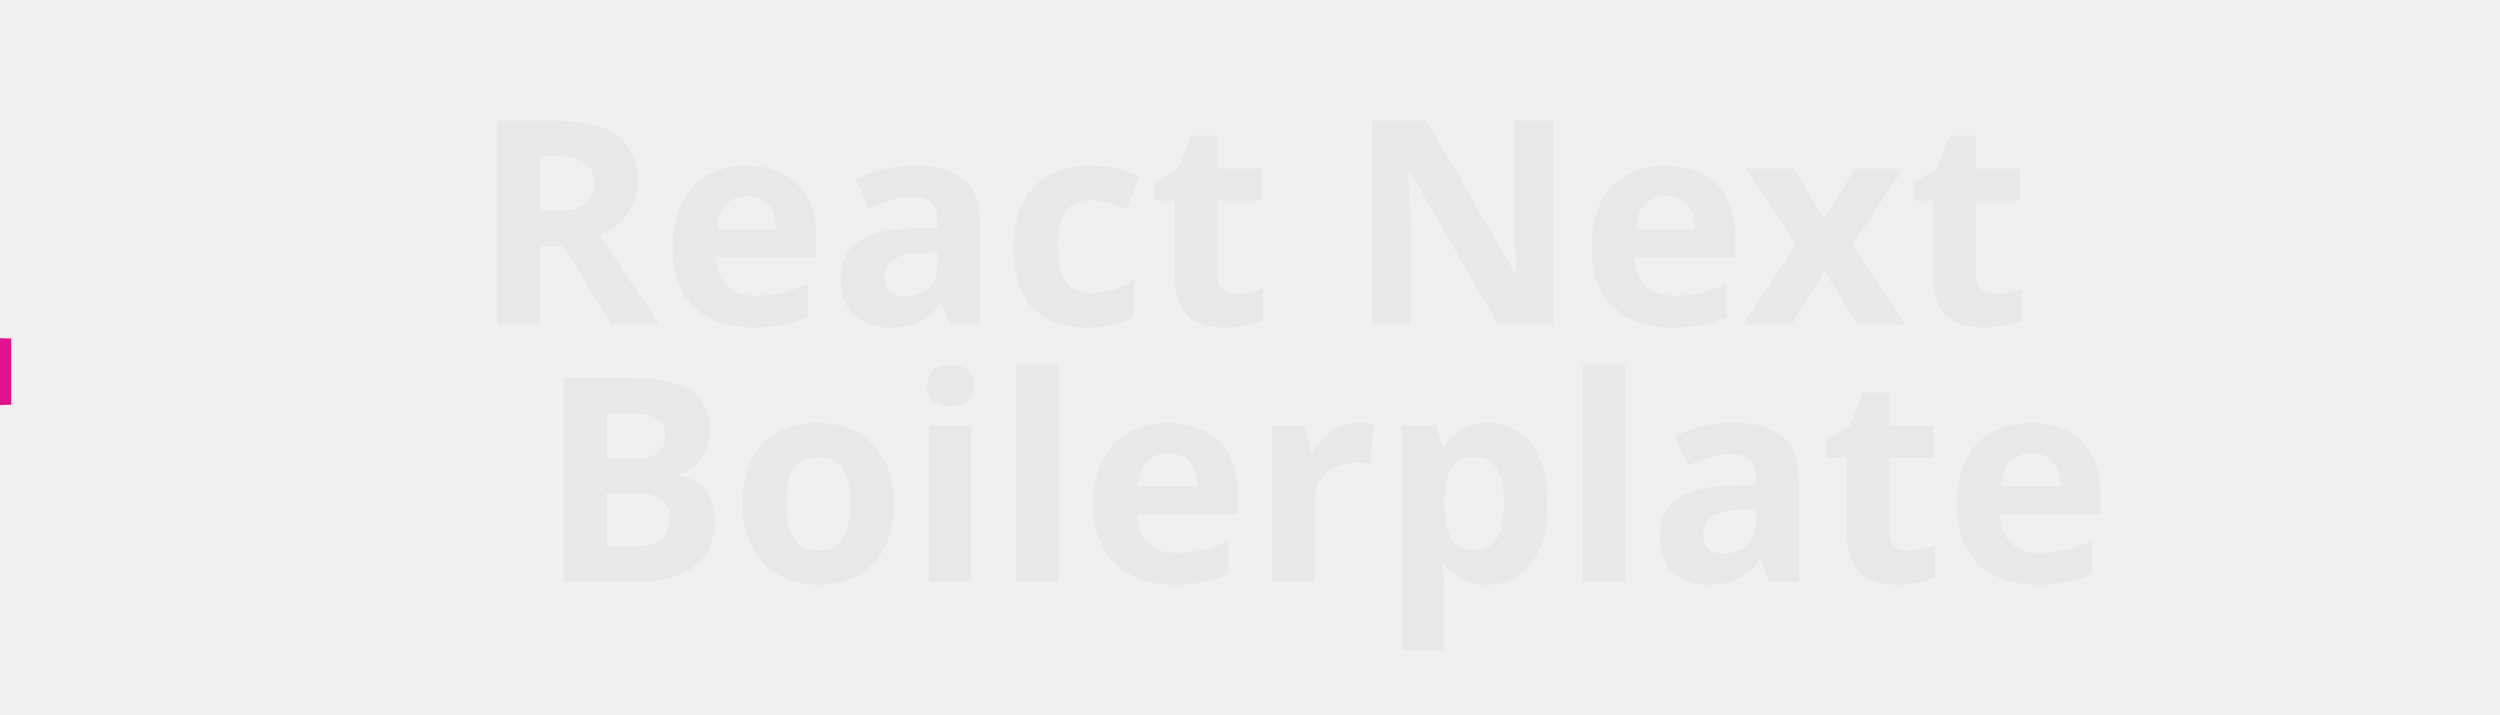
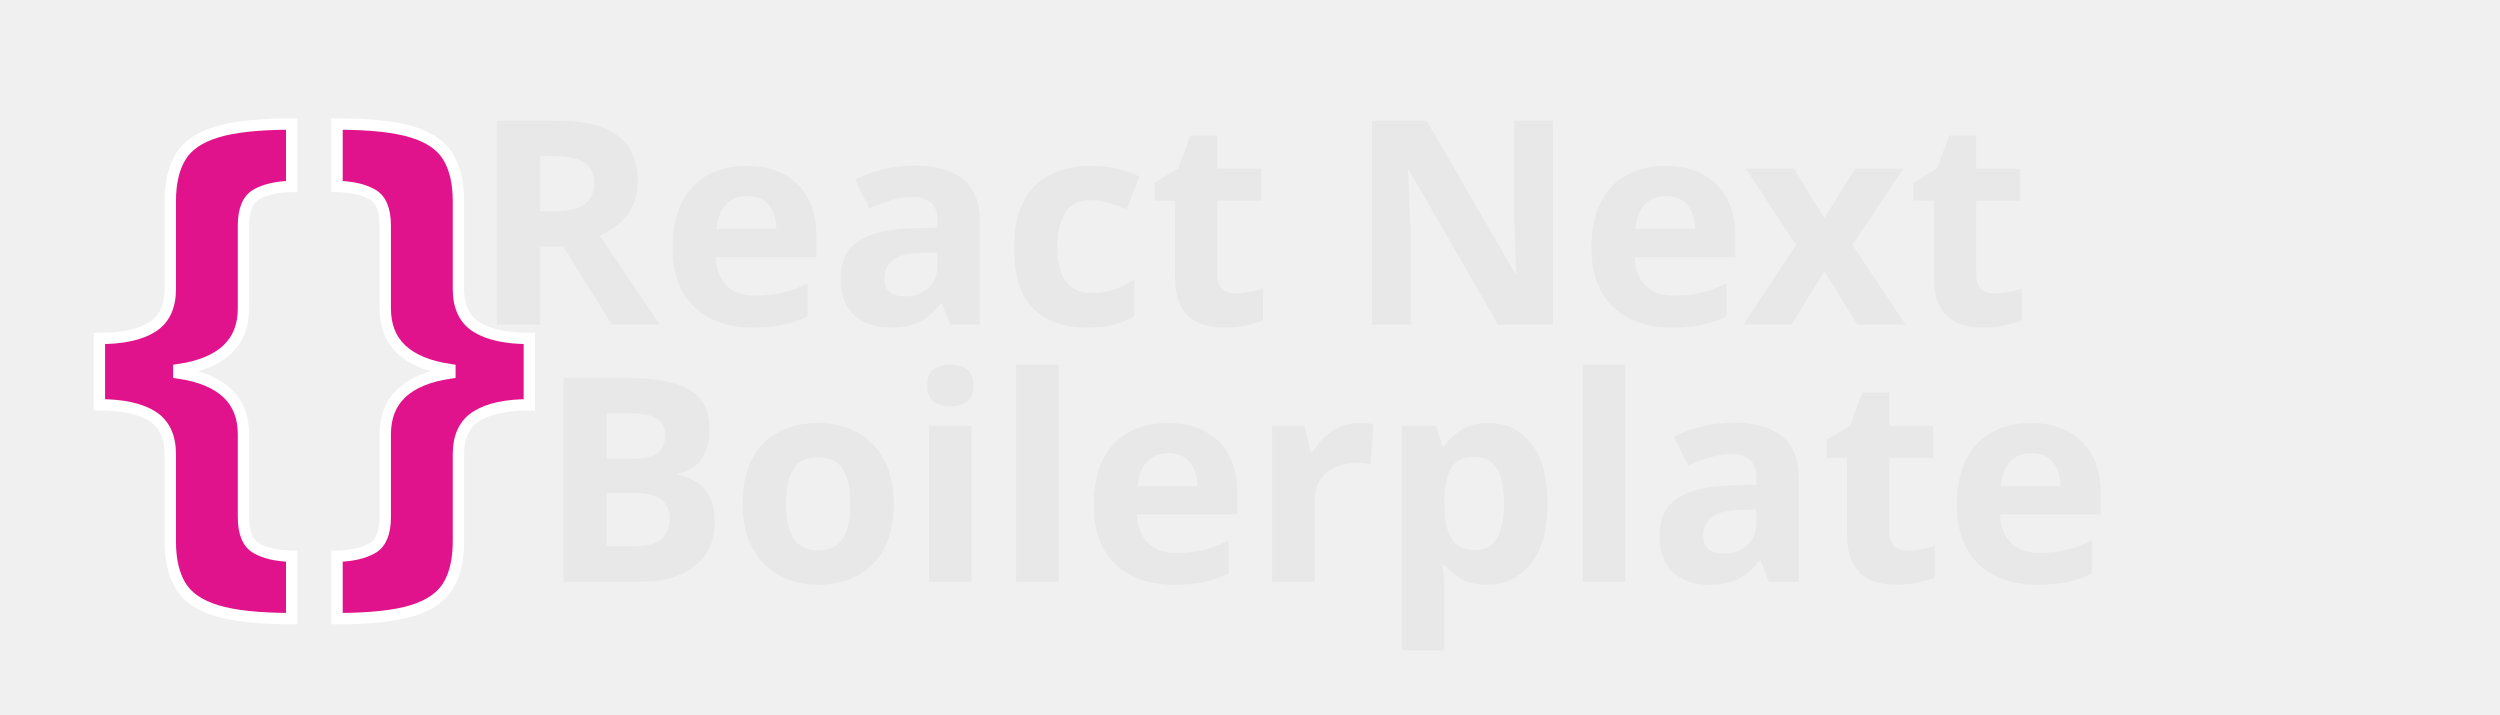
<svg xmlns="http://www.w3.org/2000/svg" width="350" height="100" version="1.1" viewBox="0 0 350 100">
  <g font-weight="bold" letter-spacing="0px" text-anchor="middle" word-spacing="0px">
-     <g transform="matrix(1.5881 0 0 1.5881 -.28794 5.7099)" font-family="Ubuntu">
-       <text x="27.717" y="43.04" fill="#e0138c" font-size="50px" text-align="center" style="line-height:1.25" xml:space="preserve">
-         <tspan x="27.717" y="43.04" fill="#e0138c" font-family="Ubuntu" font-size="50px" font-weight="bold" text-align="center" text-anchor="middle">{}</tspan>
-       </text>
+     <g transform="matrix(1.5881 0 0 1.5881 -.0072664 5.7099)" font-family="Ubuntu">
+       <g fill="#e0138c" stroke="#fff" aria-label="{}">
+         <path d="m25.717 50.94q-4.3 0-6.6-0.7t-3.2-2.2-0.9-3.9v-7.7q0-2.35-1.6-3.35t-4.65-1v-5.85q3.05 0 4.65-1t1.6-3.35v-7.75q0-2.4 0.9-3.9 0.9-1.5 3.2-2.2t6.6-0.7v5.5q-1.95 0.05-3.1 0.7t-1.15 2.75v7.3q0 4.55-5.7 5.4v0.3q5.7 0.85 5.7 5.4v7.3q0 2.1 1.15 2.75t3.1 0.7z" />
+         <path d="m29.717 50.94v-5.5q1.95-0.05 3.1-0.7t1.15-2.75v-7.3q0-4.55 5.7-5.4v-0.3q-5.7-0.85-5.7-5.4v-7.3q0-2.1-1.15-2.75t-3.1-0.7v-5.5q4.3 0 6.6 0.7t3.2 2.2q0.9 1.5 0.9 3.9v7.75q0 2.35 1.6 3.35t4.65 1v5.85q-3.05 0-4.65 1t-1.6 3.35v7.7q0 2.4-0.9 3.9t-3.2 2.2-6.6 0.7z" />
+       </g>
    </g>
    <text x="211.555" y="45.454" font-family="sans-serif" font-size="40px" letter-spacing="0px" word-spacing="0px" style="line-height:0.9" xml:space="preserve">
      <tspan x="211.555" y="45.454" fill="#e8e8e8" text-align="center">React Next</tspan>
      <tspan x="211.555" y="81.454" fill="#e8e8e9" text-align="center">Boilerplate</tspan>
    </text>
  </g>
</svg>
